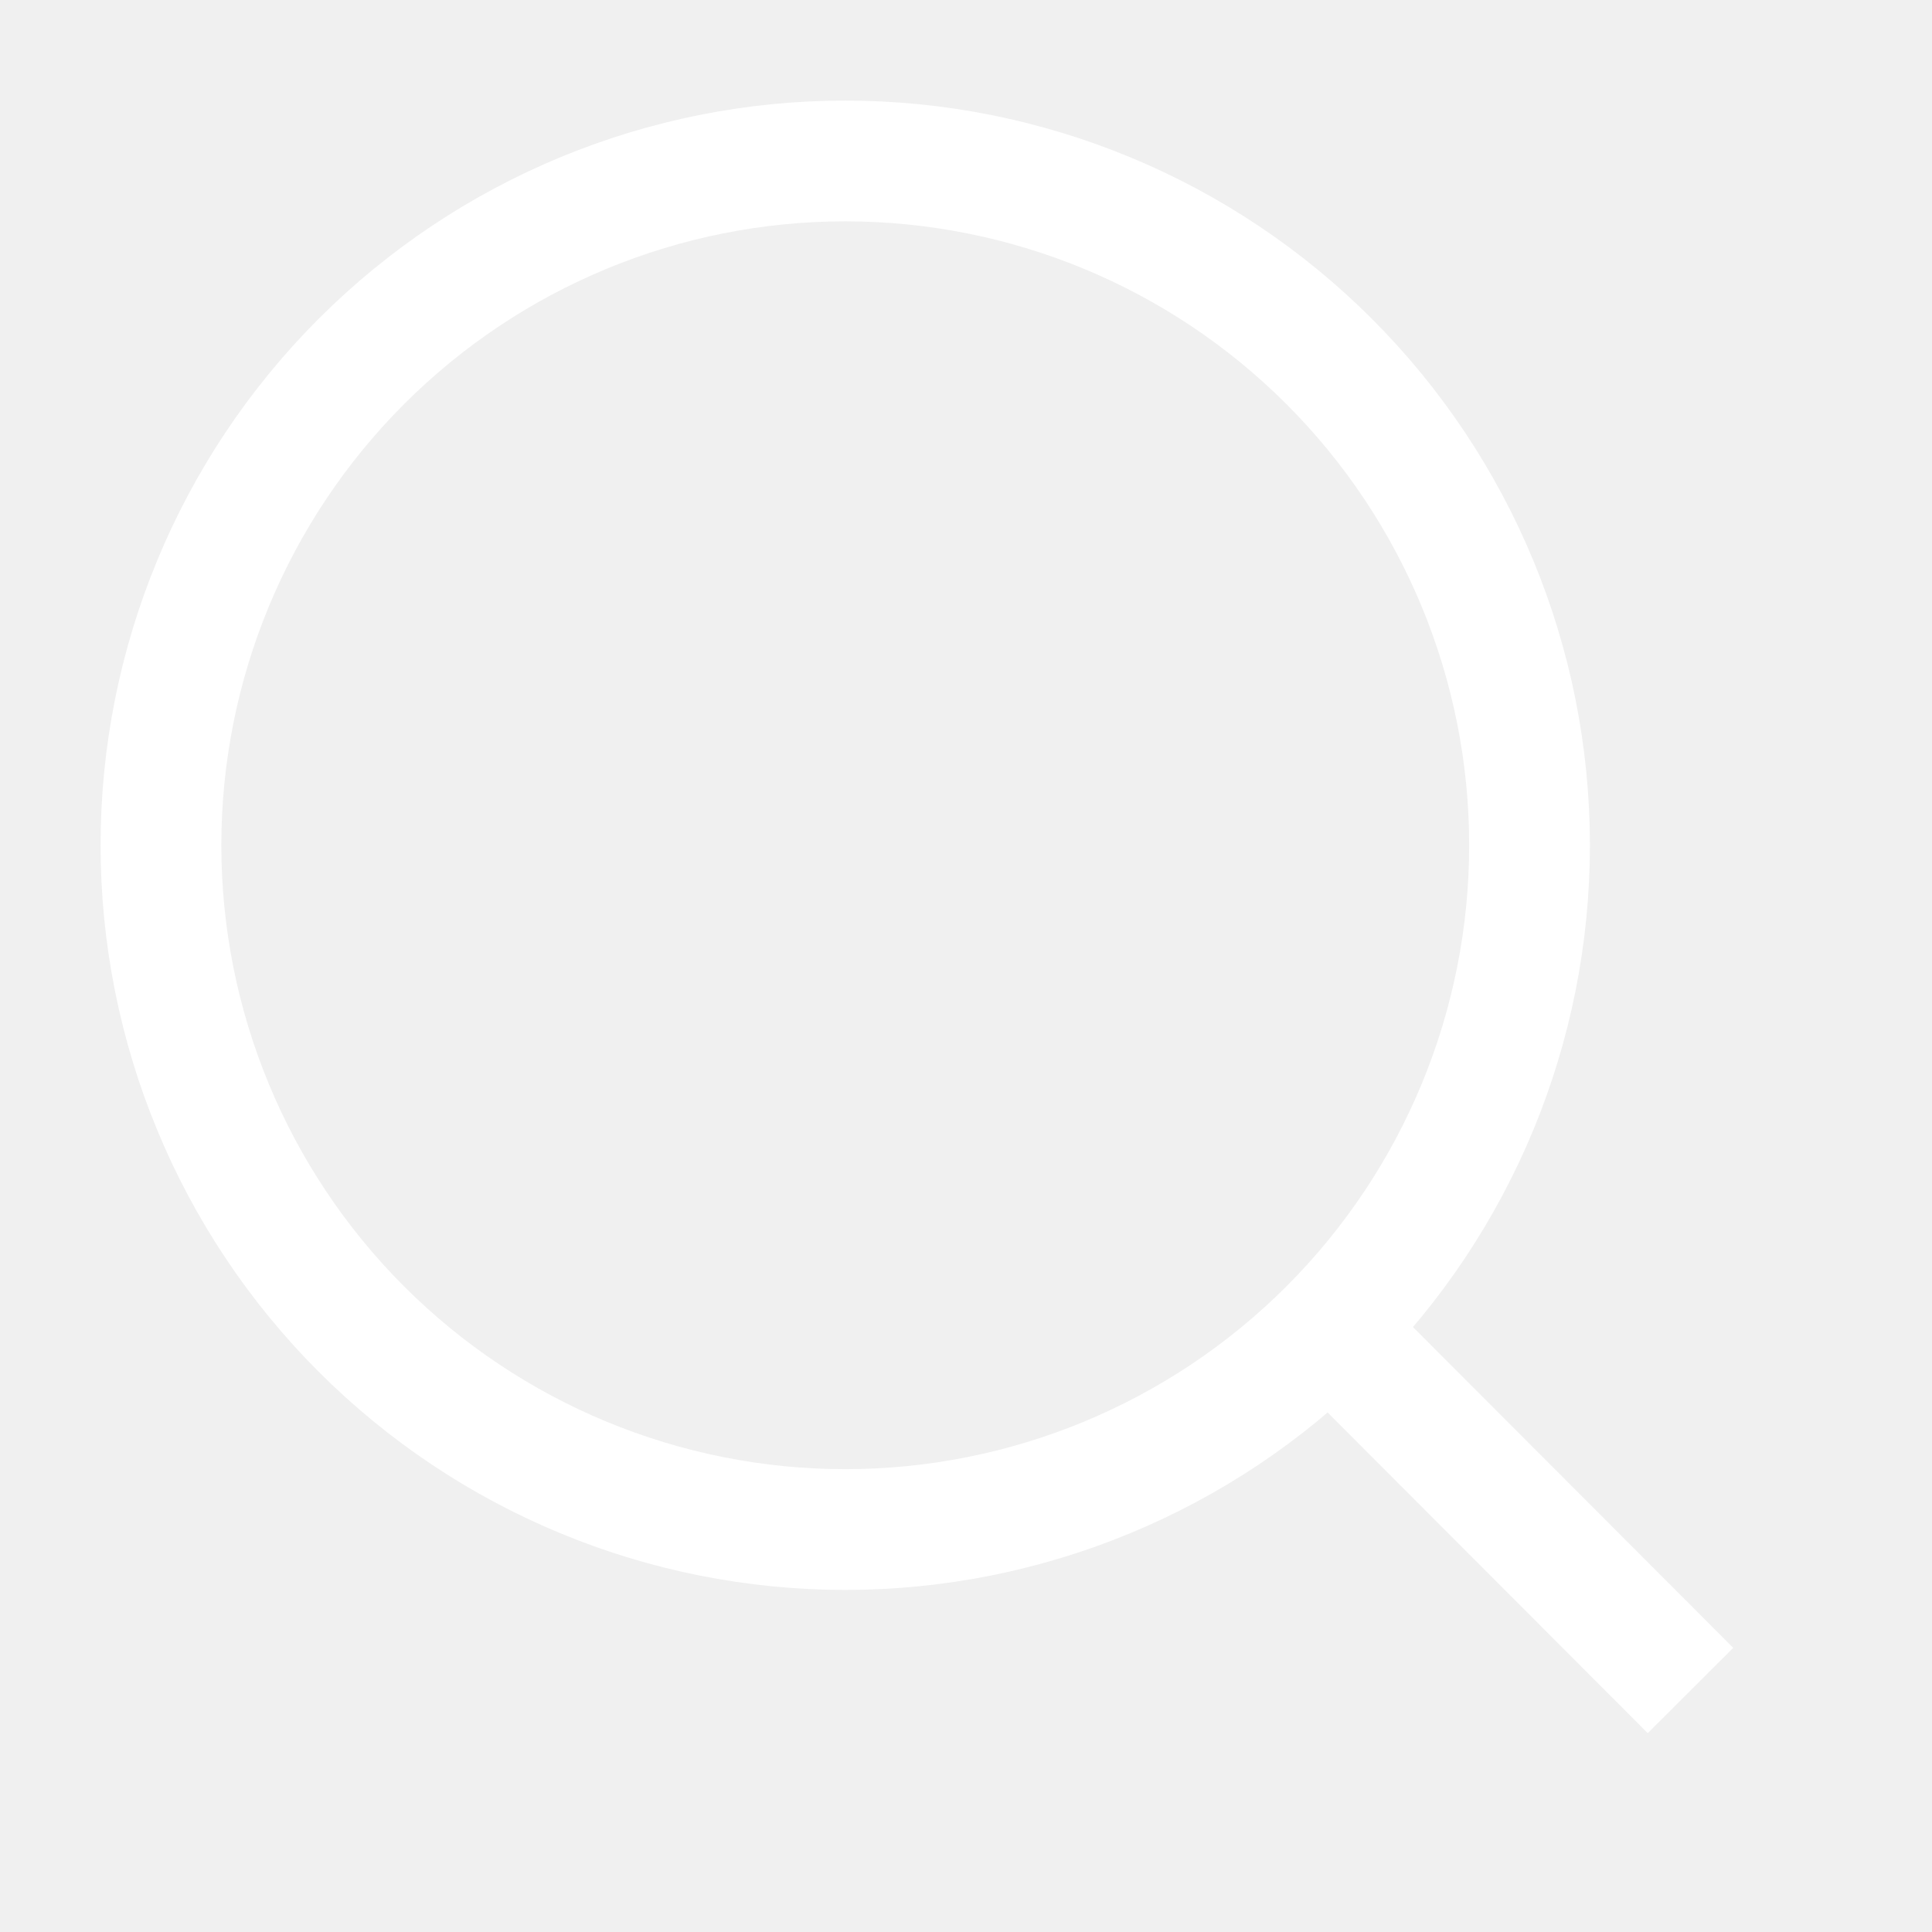
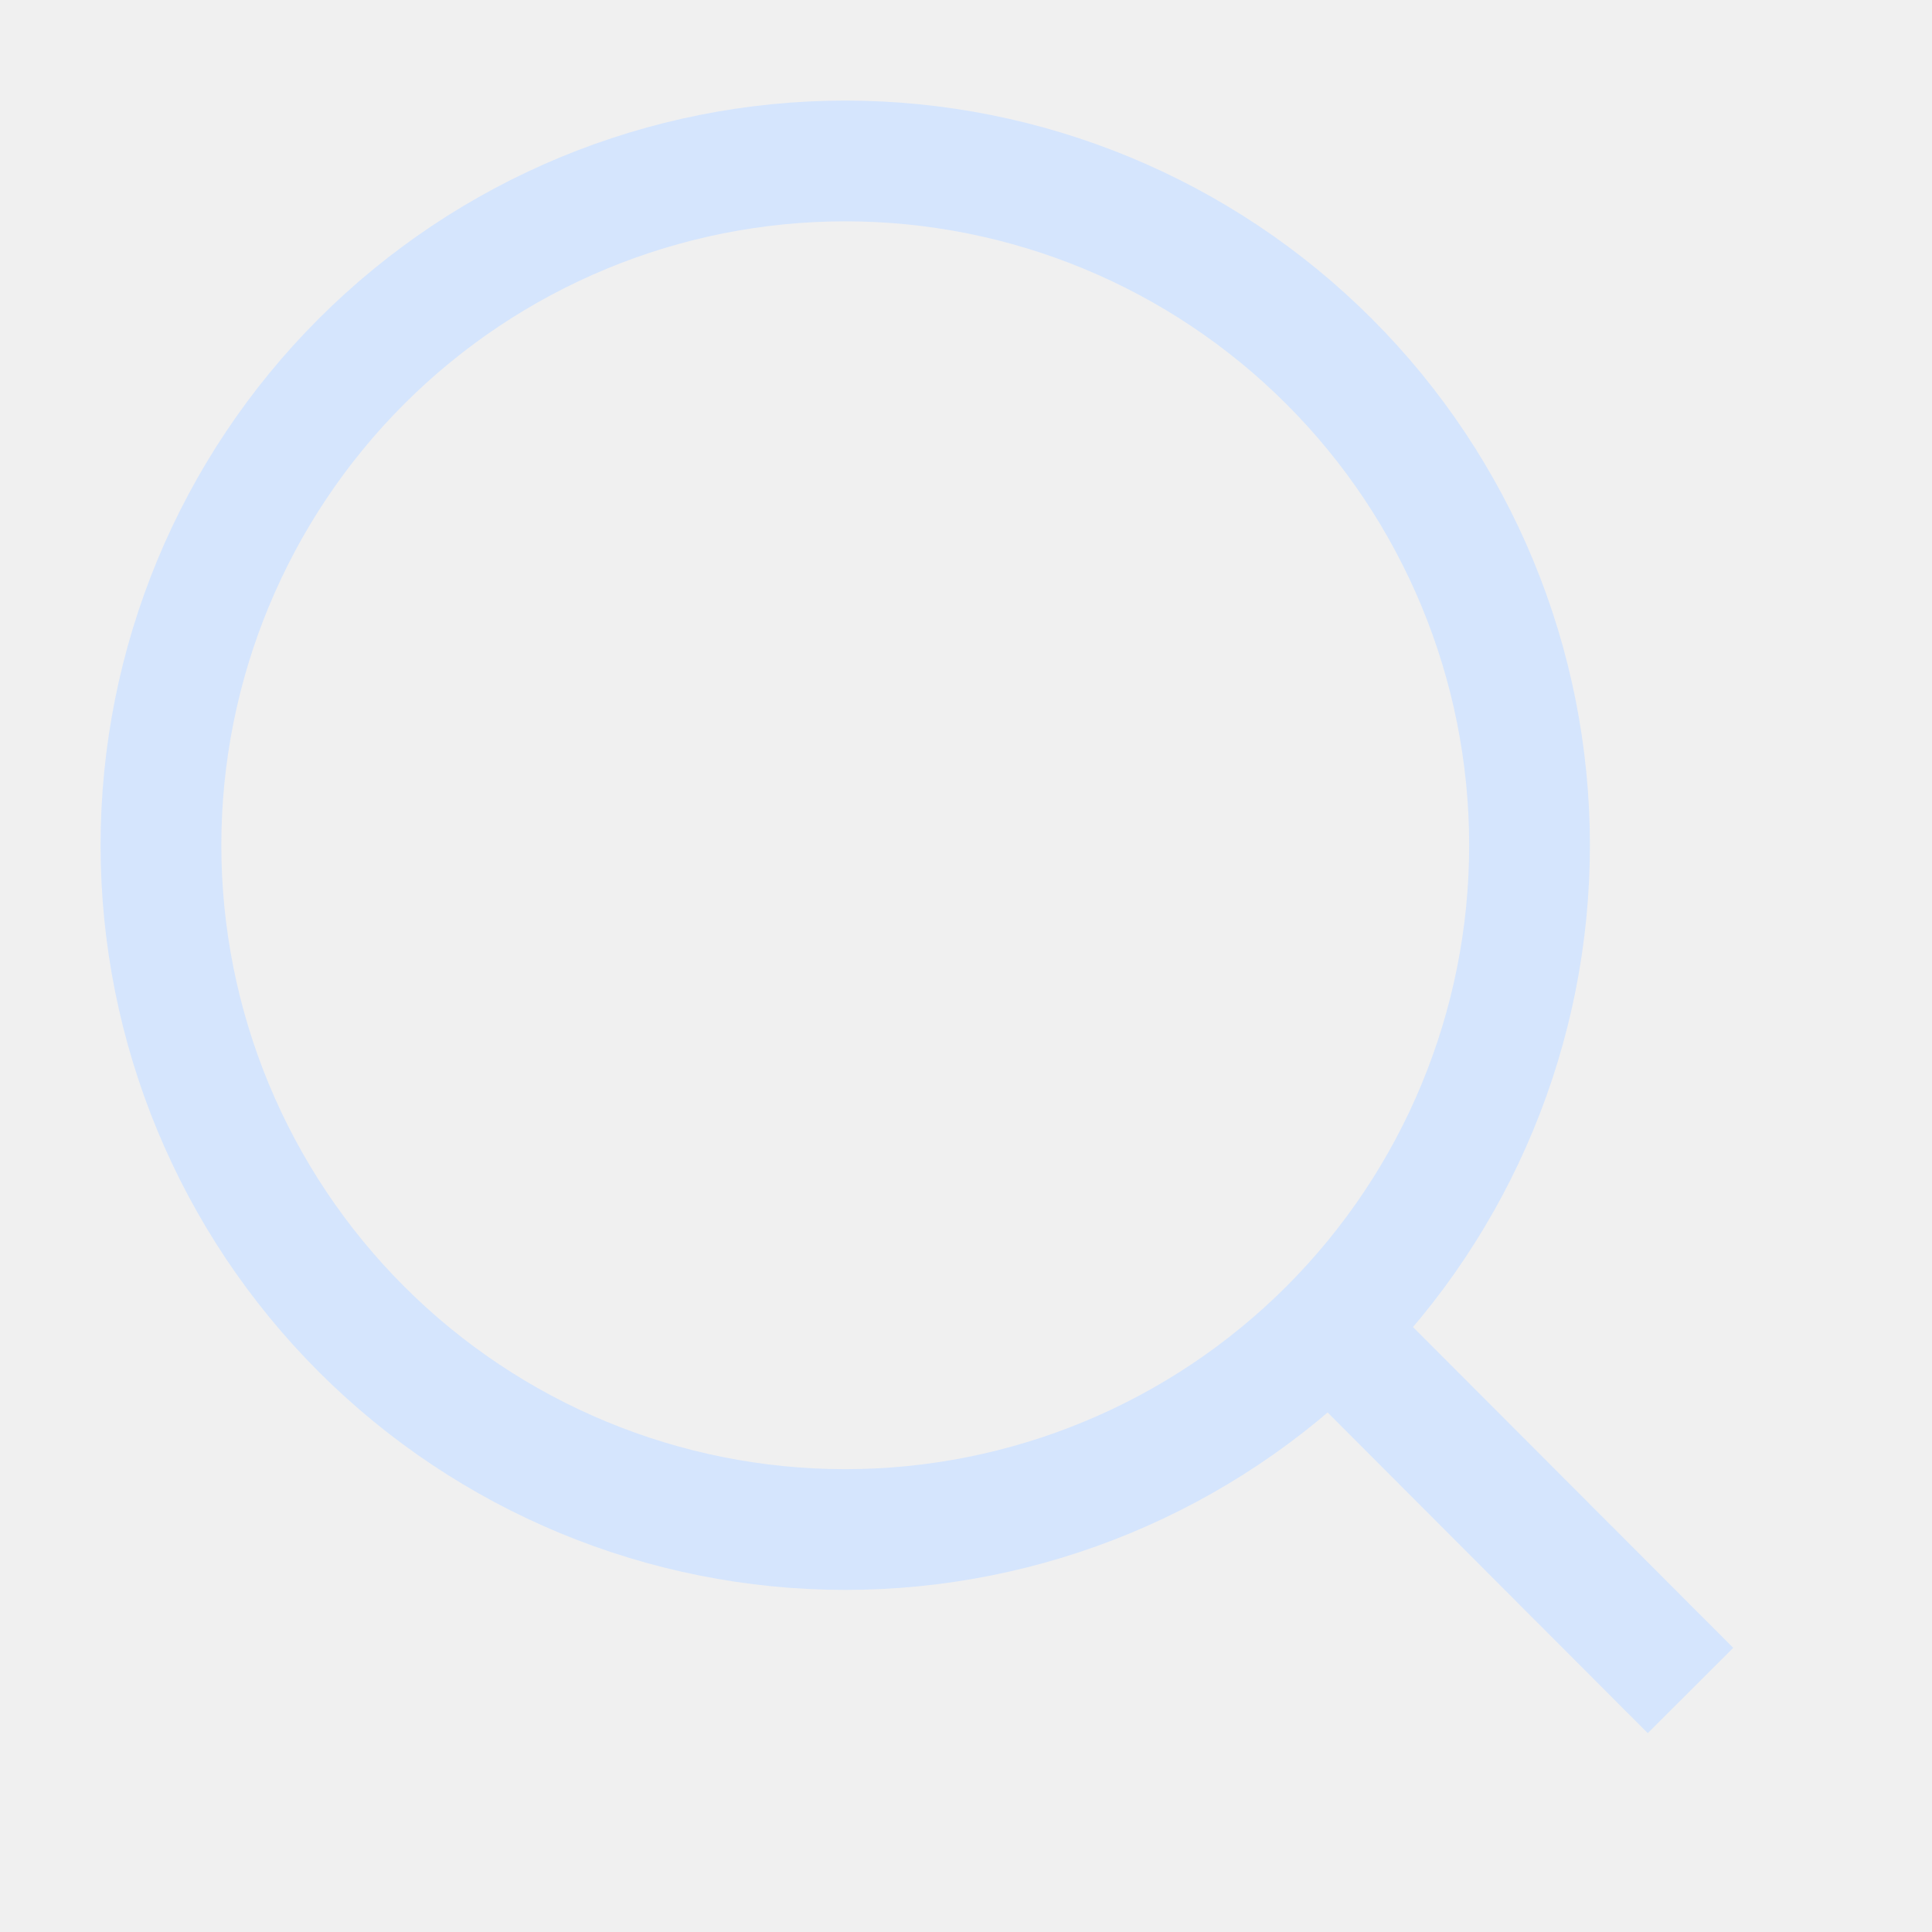
- <svg xmlns="http://www.w3.org/2000/svg" width="16" height="16" viewBox="0 0 16 16" fill="none">
-   <path d="M14 14L11.009 11.004L14 14ZM12.667 7C12.667 8.503 12.07 9.944 11.007 11.007C9.944 12.07 8.503 12.667 7 12.667C5.497 12.667 4.056 12.07 2.993 11.007C1.93 9.944 1.333 8.503 1.333 7C1.333 5.497 1.93 4.056 2.993 2.993C4.056 1.93 5.497 1.333 7 1.333C8.503 1.333 9.944 1.93 11.007 2.993C12.07 4.056 12.667 5.497 12.667 7V7Z" stroke="white" stroke-linecap="round" />
+ <svg xmlns="http://www.w3.org/2000/svg" width="100%" height="100%" viewBox="0 0 16 16" version="1.1" xml:space="preserve" style="fill-rule:evenodd;clip-rule:evenodd;stroke-linecap:round;">
+   <path d="M14,14L11.009,11.004L14,14ZM12.667,7C12.667,8.503 12.07,9.944 11.007,11.007C9.944,12.07 8.503,12.667 7,12.667C5.497,12.667 4.056,12.07 2.993,11.007C1.93,9.944 1.333,8.503 1.333,7C1.333,5.497 1.93,4.056 2.993,2.993C4.056,1.93 5.497,1.333 7,1.333C8.503,1.333 9.944,1.93 11.007,2.993C12.07,4.056 12.667,5.497 12.667,7Z" style="fill:none;fill-rule:nonzero;stroke:rgb(213,229,253);stroke-width:1px;" />
</svg>
